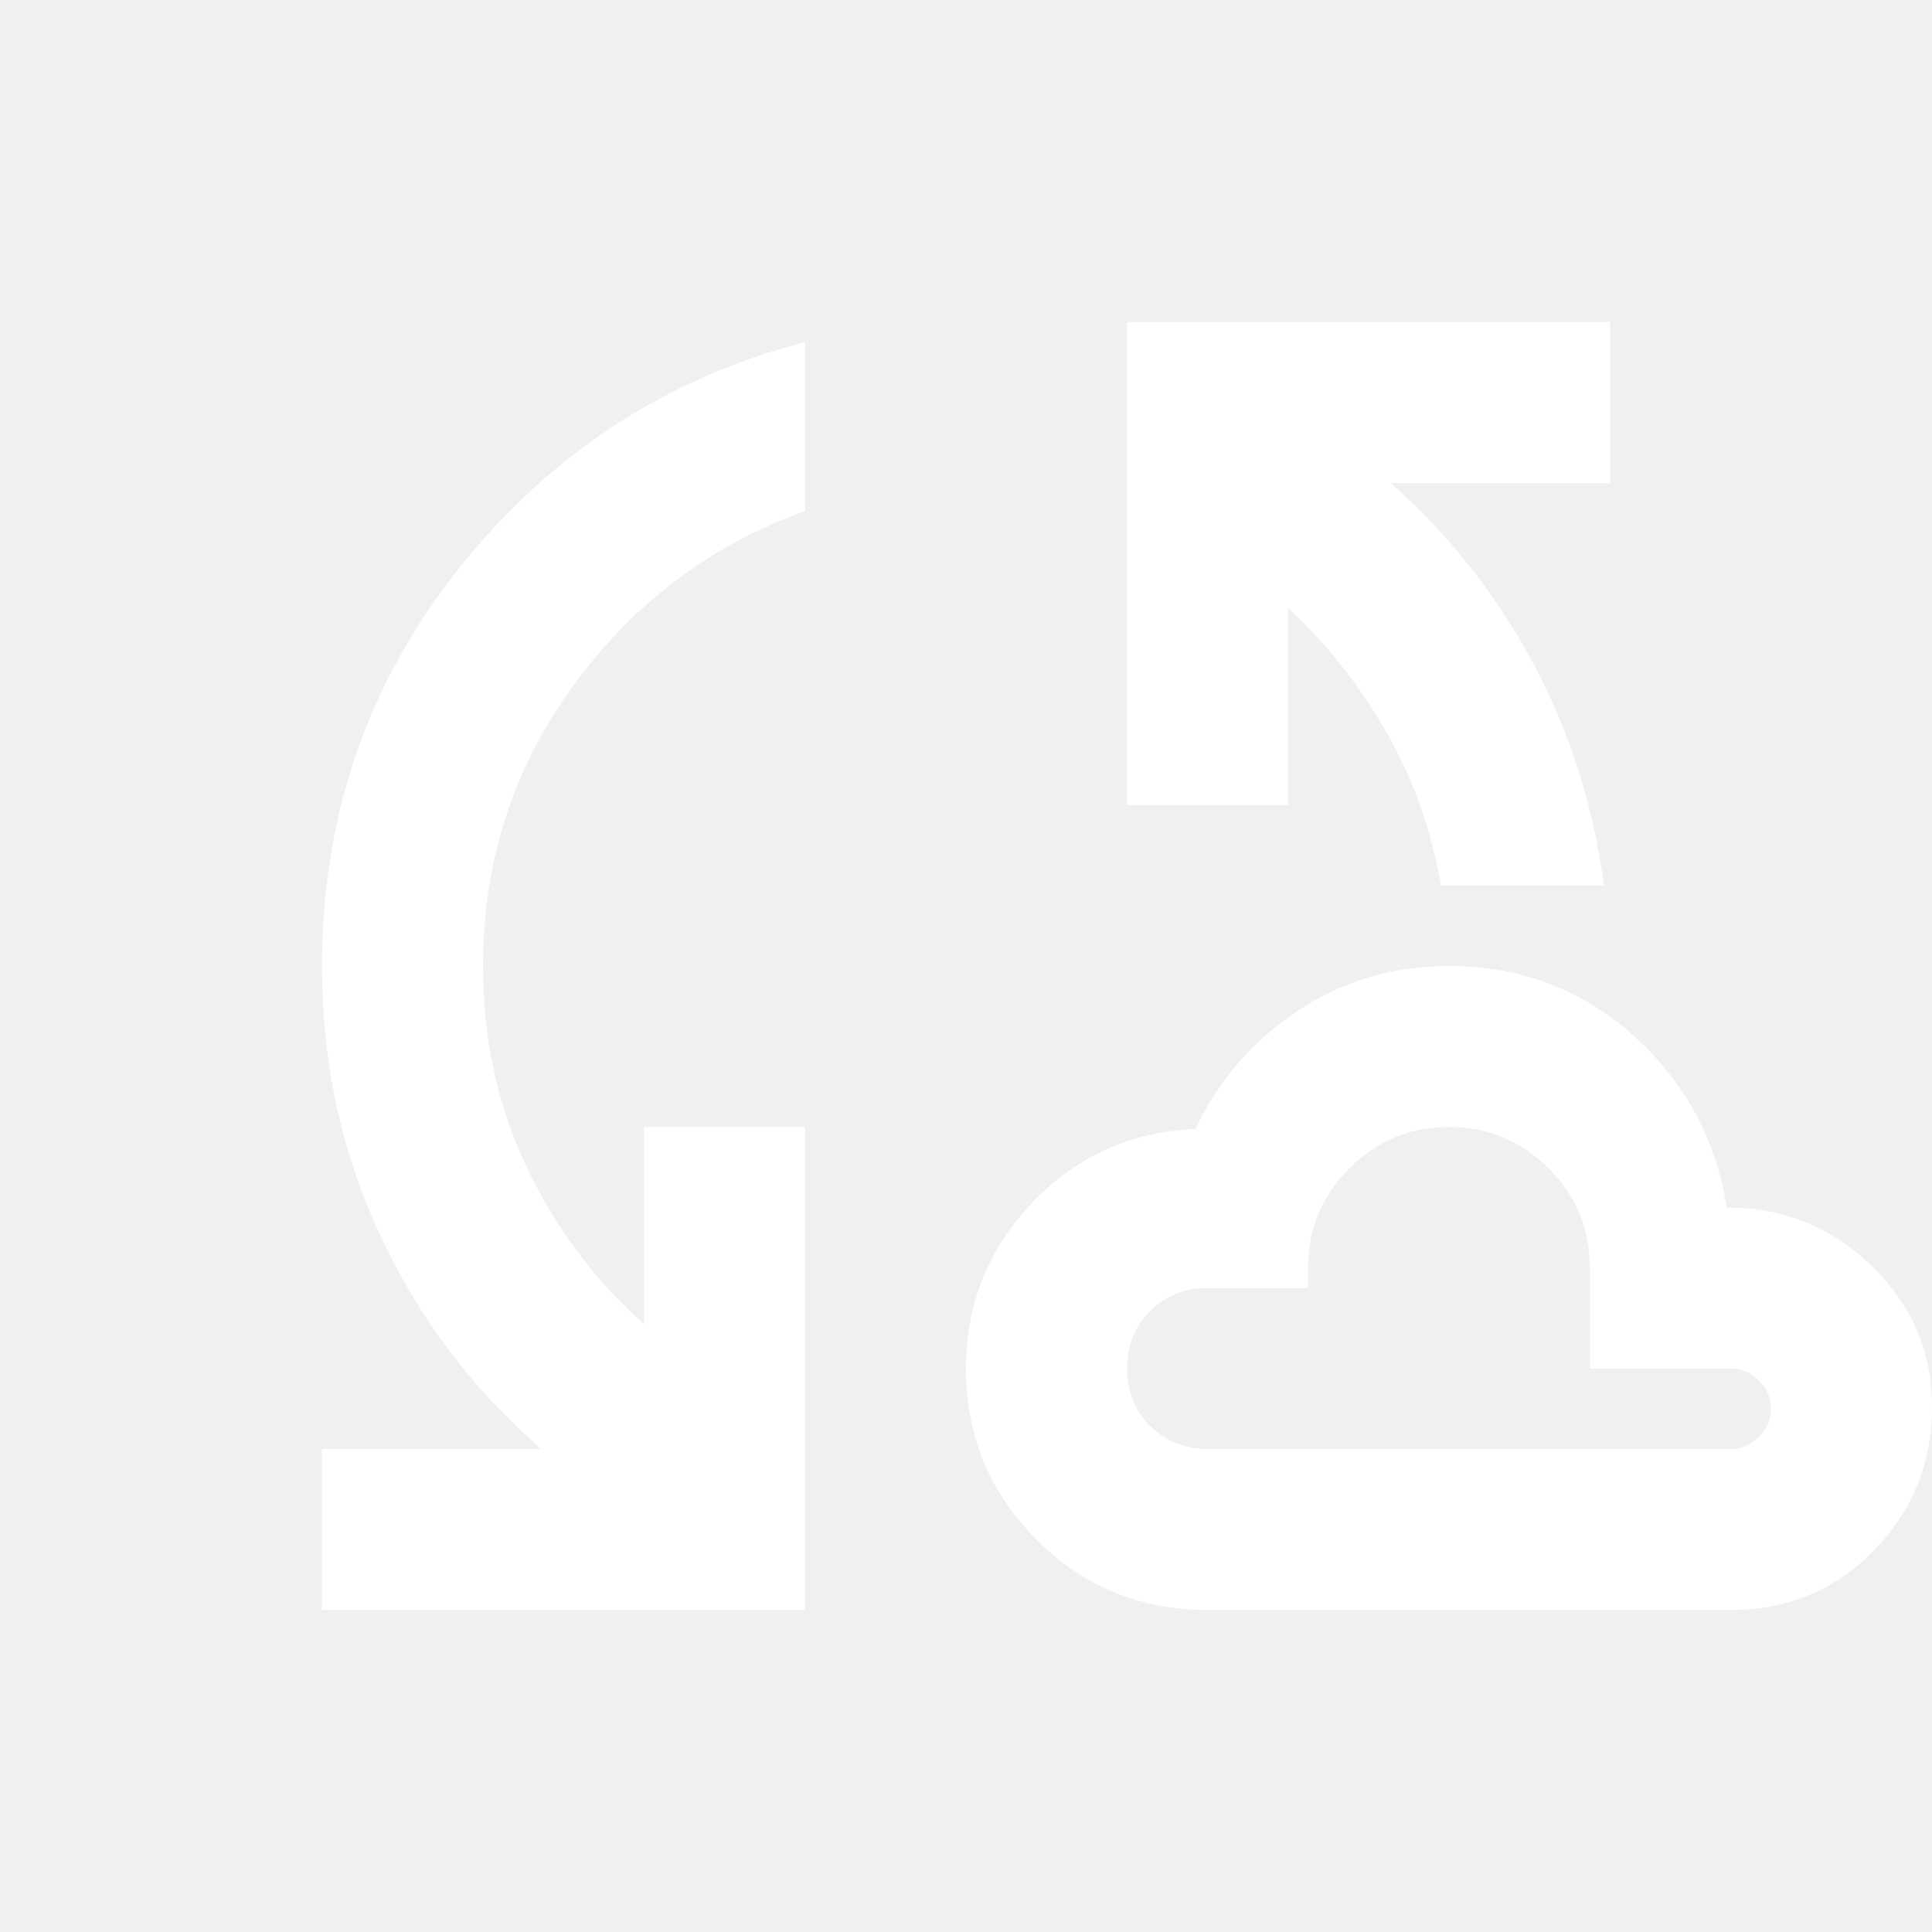
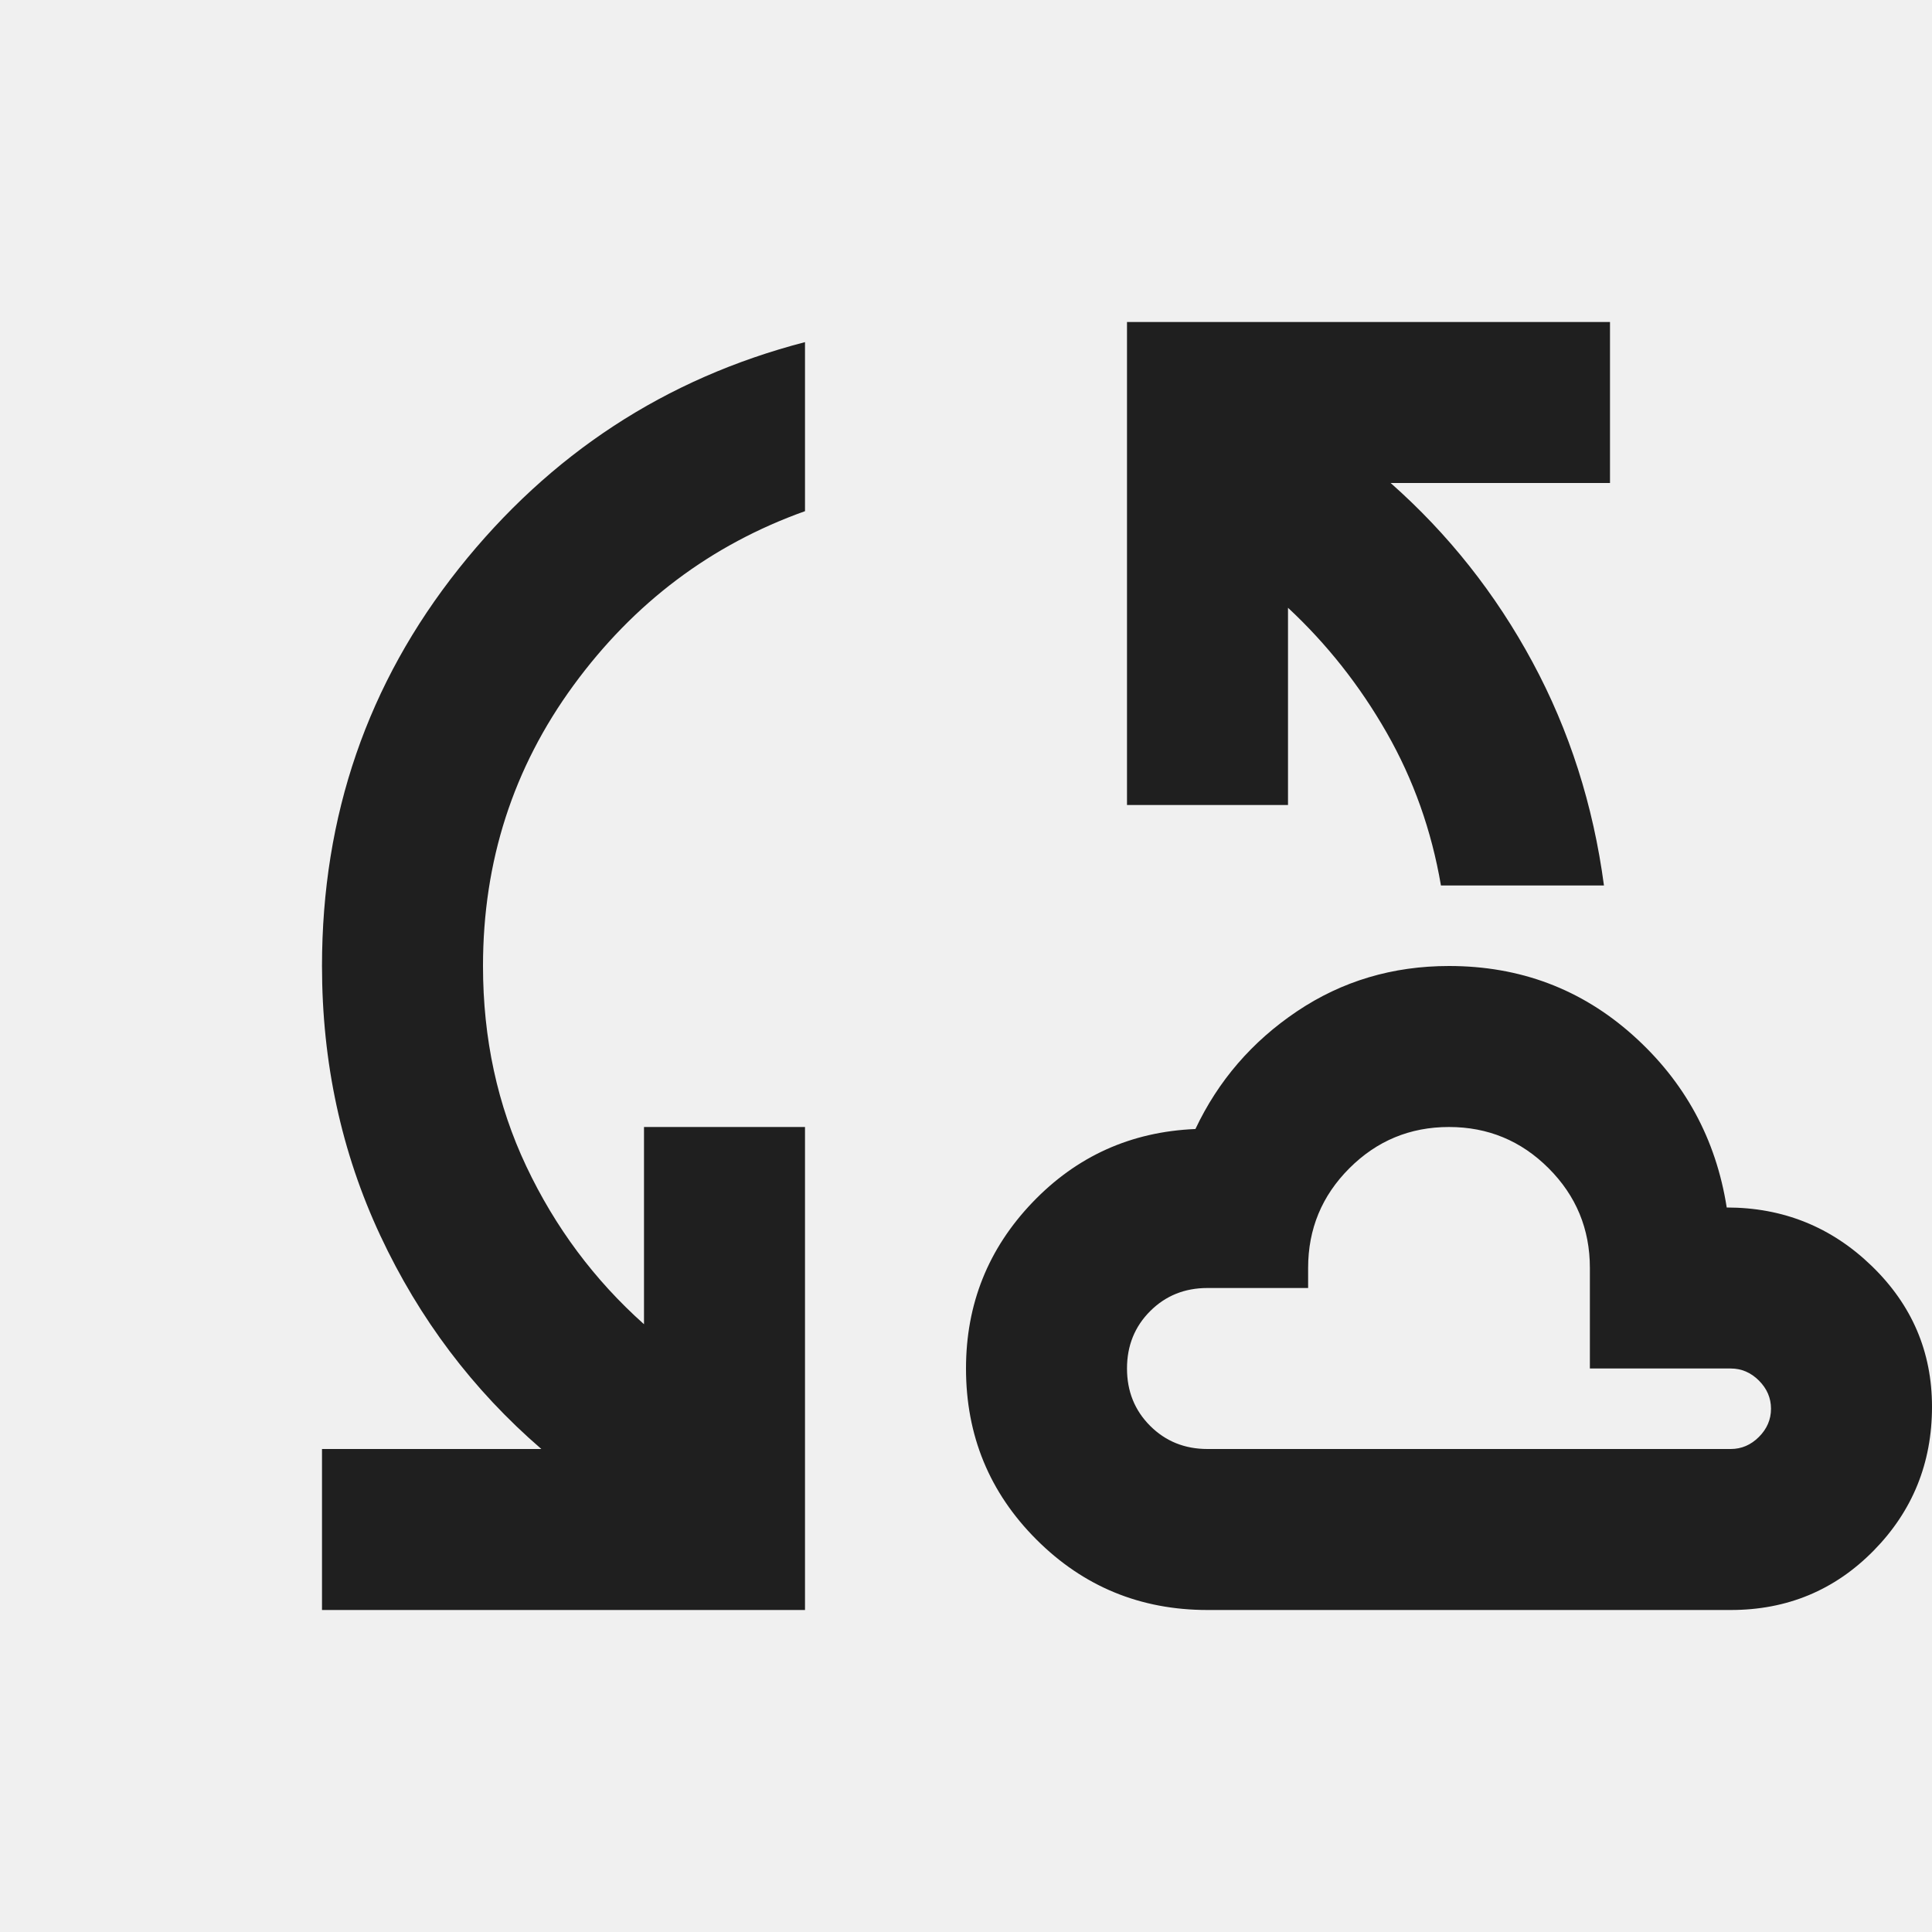
- <svg xmlns="http://www.w3.org/2000/svg" height="24px" viewBox="0 -960 960 960" width="24px" fill="white">
+ <svg xmlns="http://www.w3.org/2000/svg" height="24px" viewBox="0 -960 960 960" width="24px" fill="#1f1f1f">
  <path d="M160-160v-80h109q-51-44-80-106t-29-134q0-112 68-197.5T400-790v84q-70 25-115 86.5T240-480q0 54 21.5 99.5T320-302v-98h80v240H160Zm440 0q-50 0-85-35t-35-85q0-48 33-82.5t81-36.5q17-36 50.5-58.5T720-480q53 0 91.5 34.5T858-360q42 0 72 29t30 70q0 42-29 71.5T860-160H600Zm116-360q-7-41-27-76t-49-62v98h-80v-240h240v80H691q43 38 70.5 89T797-520h-81ZM600-240h260q8 0 14-6t6-14q0-8-6-14t-14-6h-70v-50q0-29-20.5-49.5T720-400q-29 0-49.5 20.5T650-330v10h-50q-17 0-28.5 11.5T560-280q0 17 11.5 28.5T600-240Zm120-80Z" />
</svg>
